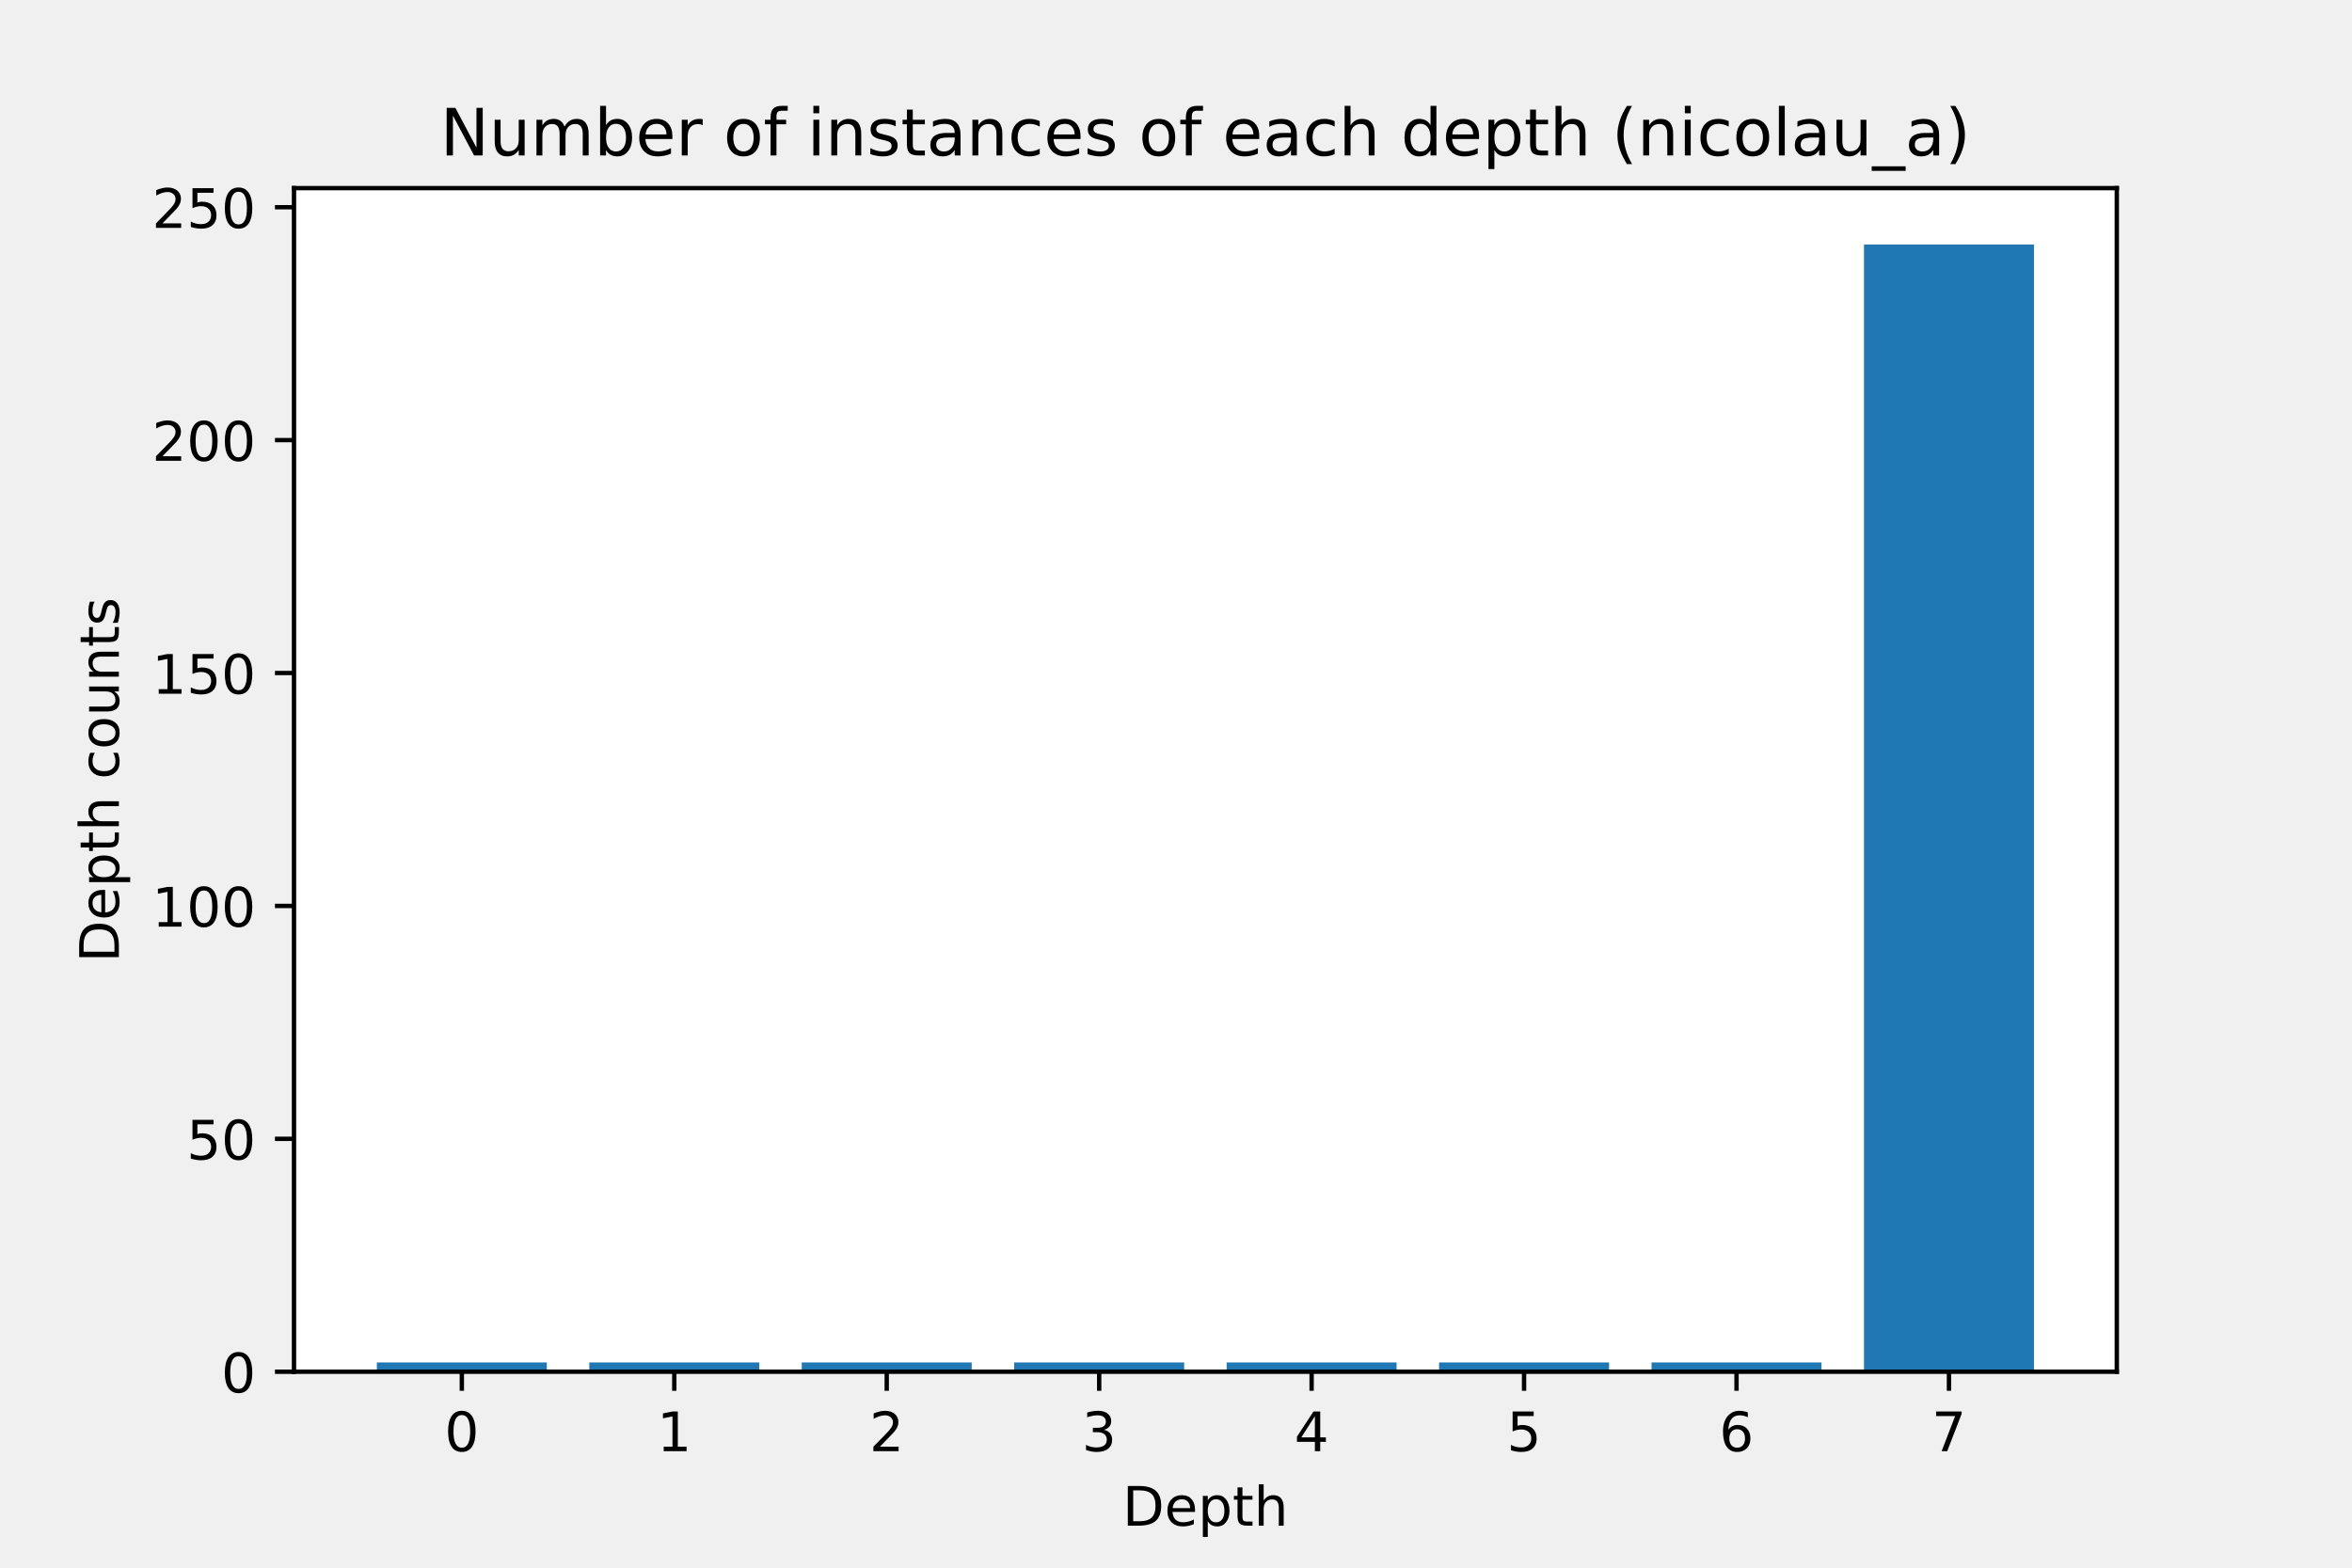
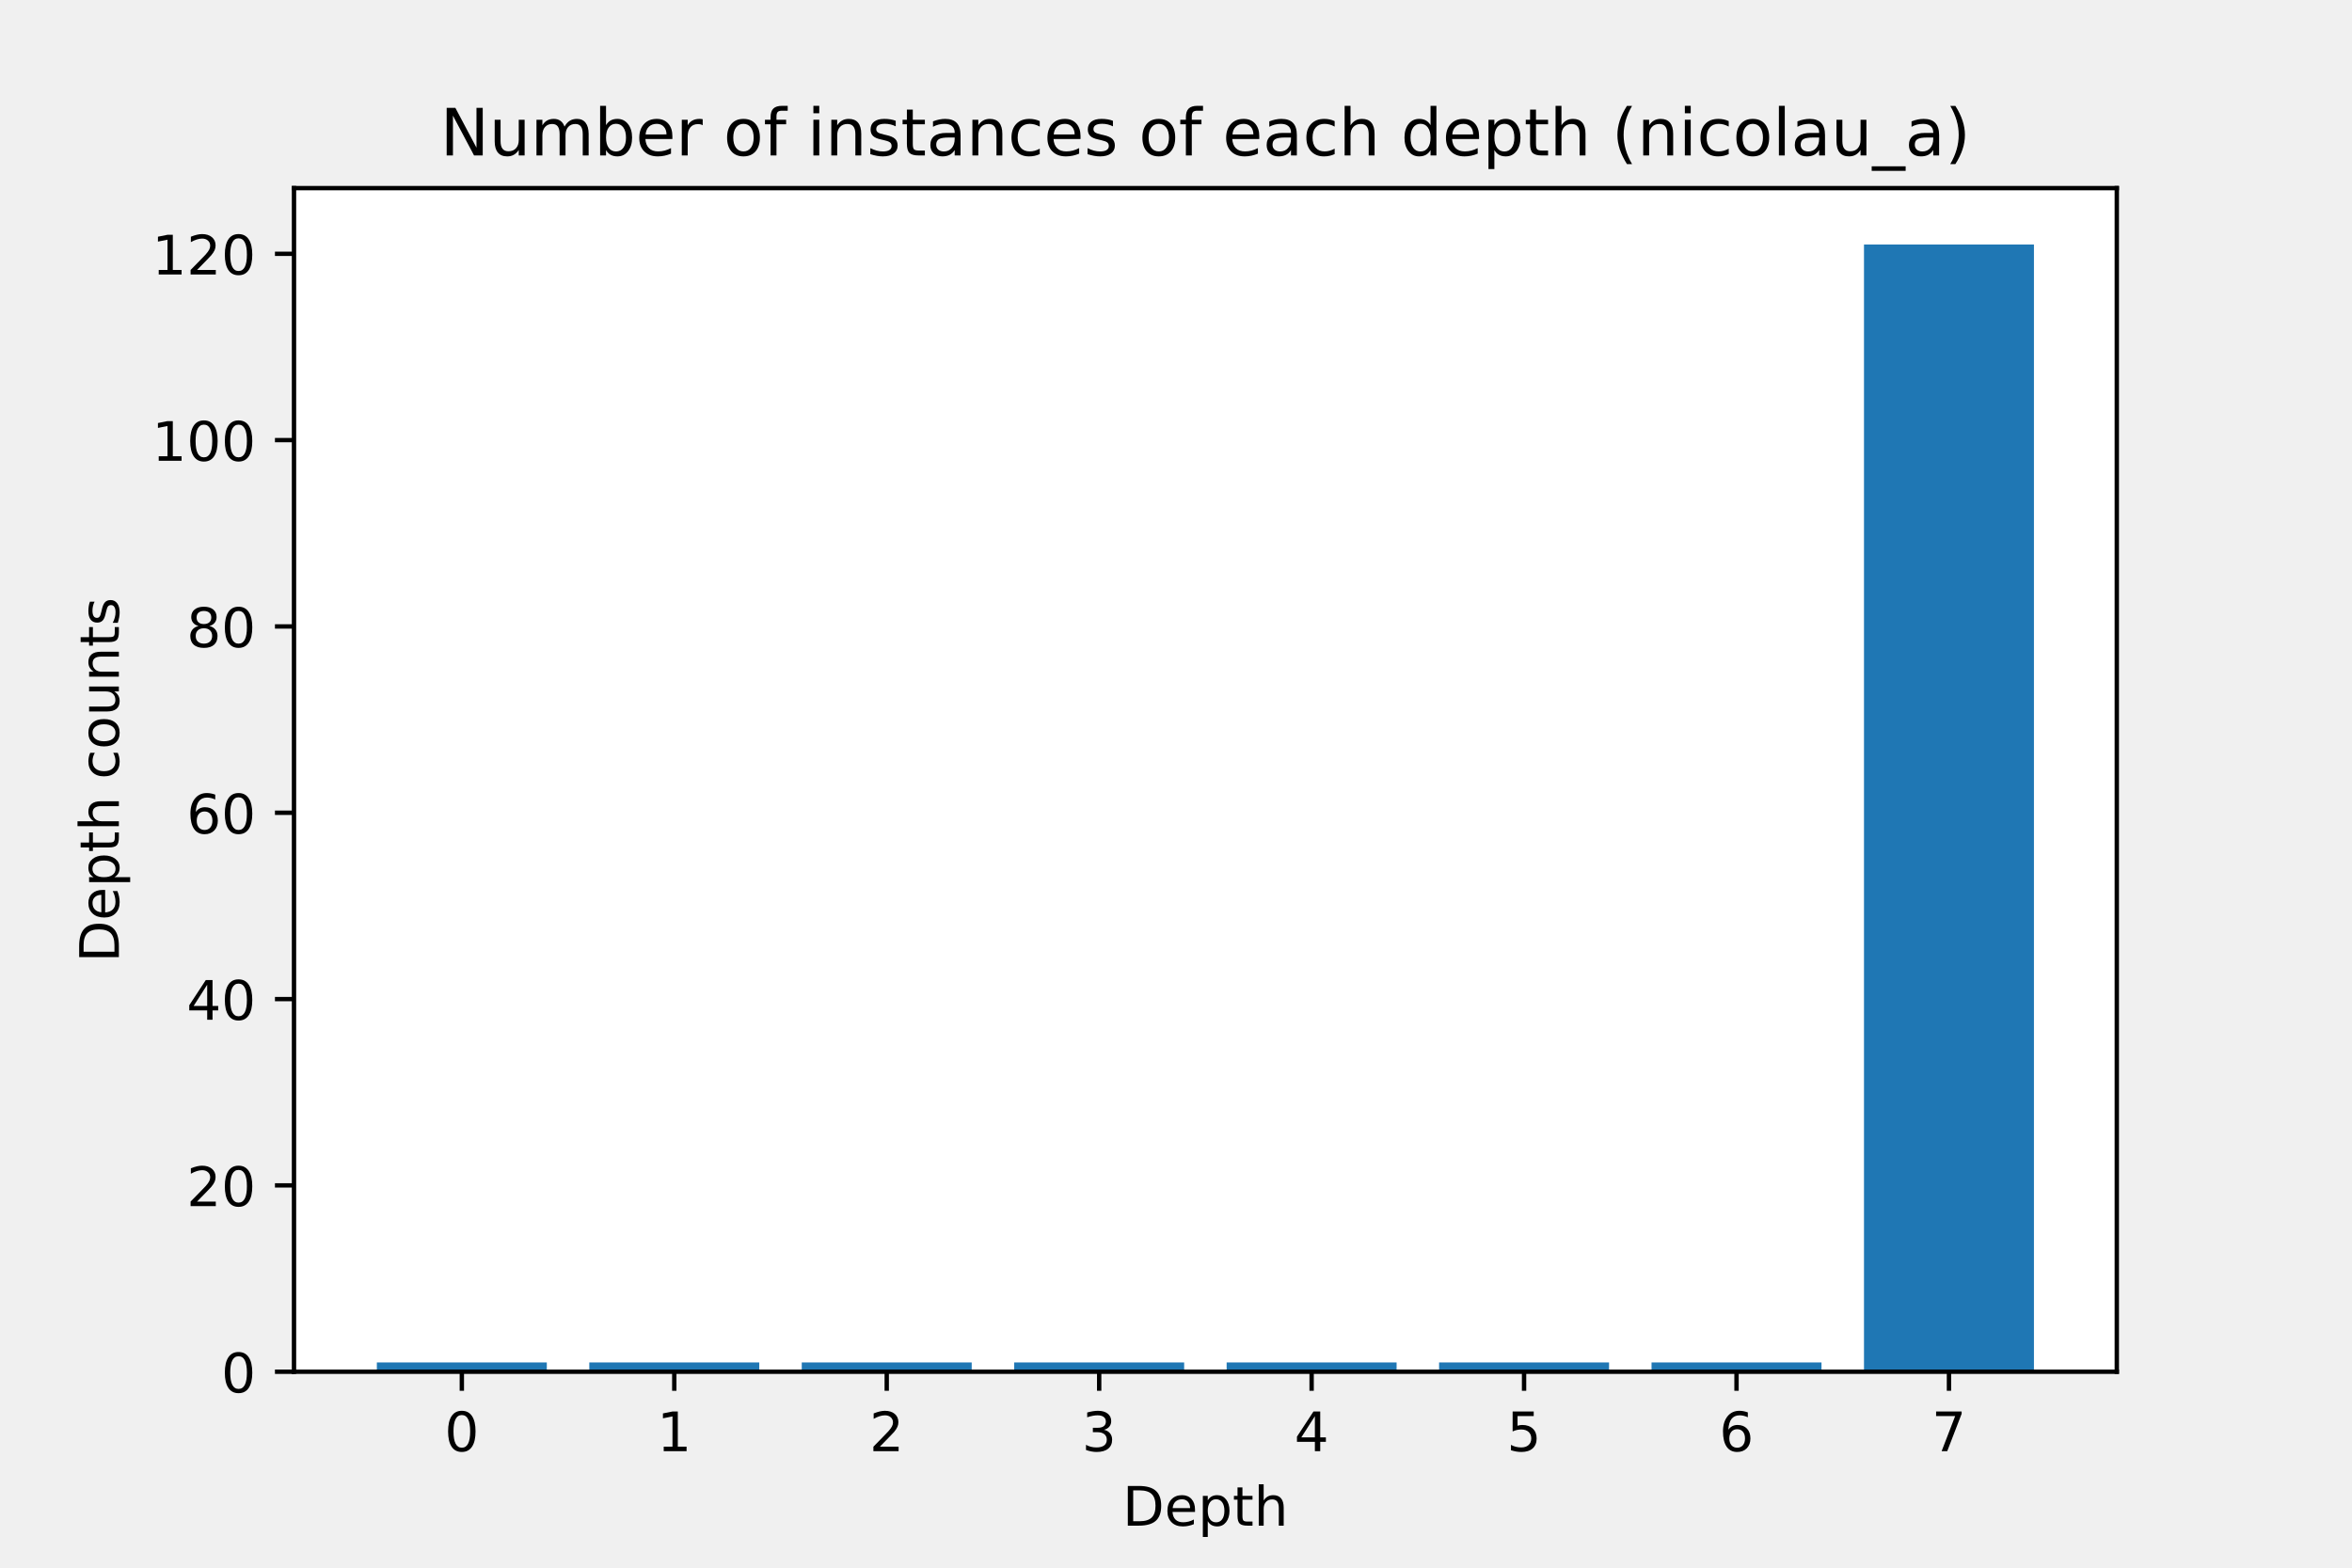
<svg xmlns="http://www.w3.org/2000/svg" xmlns:xlink="http://www.w3.org/1999/xlink" width="432pt" height="288pt" viewBox="0 0 432 288" version="1.1">
  <defs>
    <style type="text/css">*{stroke-linejoin: round; stroke-linecap: butt}</style>
  </defs>
  <g id="figure_1">
    <g id="patch_1">
      <path d="M 0 288  L 432 288  L 432 0  L 0 0  L 0 288  z " style="fill: none" />
    </g>
    <g id="axes_1">
      <g id="patch_2">
        <path d="M 54 252  L 388.8 252  L 388.8 34.56  L 54 34.56  z " style="fill: #ffffff" />
      </g>
      <g id="patch_3">
-         <path d="M 69.218 252  L 100.435 252  L 100.435 250.289  L 69.218 250.289  z " clip-path="url(#p48574f4ab4)" style="fill: #1f77b4" />
+         <path d="M 69.218 252  L 100.435 252  L 100.435 250.289  L 69.218 250.289  z " clip-path="url(#p448097184e)" style="fill: #1f77b4" />
      </g>
      <g id="patch_4">
-         <path d="M 108.239 252  L 139.456 252  L 139.456 250.289  L 108.239 250.289  z " clip-path="url(#p48574f4ab4)" style="fill: #1f77b4" />
+         <path d="M 108.239 252  L 139.456 252  L 139.456 250.289  L 108.239 250.289  z " clip-path="url(#p448097184e)" style="fill: #1f77b4" />
      </g>
      <g id="patch_5">
-         <path d="M 147.26 252  L 178.477 252  L 178.477 250.289  L 147.26 250.289  z " clip-path="url(#p48574f4ab4)" style="fill: #1f77b4" />
+         <path d="M 147.26 252  L 178.477 252  L 178.477 250.289  L 147.26 250.289  z " clip-path="url(#p448097184e)" style="fill: #1f77b4" />
      </g>
      <g id="patch_6">
-         <path d="M 186.281 252  L 217.498 252  L 217.498 250.289  L 186.281 250.289  z " clip-path="url(#p48574f4ab4)" style="fill: #1f77b4" />
+         <path d="M 186.281 252  L 217.498 252  L 217.498 250.289  L 186.281 250.289  z " clip-path="url(#p448097184e)" style="fill: #1f77b4" />
      </g>
      <g id="patch_7">
-         <path d="M 225.302 252  L 256.519 252  L 256.519 250.289  L 225.302 250.289  z " clip-path="url(#p48574f4ab4)" style="fill: #1f77b4" />
+         <path d="M 225.302 252  L 256.519 252  L 256.519 250.289  L 225.302 250.289  z " clip-path="url(#p448097184e)" style="fill: #1f77b4" />
      </g>
      <g id="patch_8">
-         <path d="M 264.323 252  L 295.54 252  L 295.54 250.289  L 264.323 250.289  z " clip-path="url(#p48574f4ab4)" style="fill: #1f77b4" />
+         <path d="M 264.323 252  L 295.54 252  L 295.54 250.289  L 264.323 250.289  z " clip-path="url(#p448097184e)" style="fill: #1f77b4" />
      </g>
      <g id="patch_9">
-         <path d="M 303.344 252  L 334.561 252  L 334.561 250.289  L 303.344 250.289  z " clip-path="url(#p48574f4ab4)" style="fill: #1f77b4" />
+         <path d="M 303.344 252  L 334.561 252  L 334.561 250.289  L 303.344 250.289  z " clip-path="url(#p448097184e)" style="fill: #1f77b4" />
      </g>
      <g id="patch_10">
-         <path d="M 342.365 252  L 373.582 252  L 373.582 44.914  L 342.365 44.914  z " clip-path="url(#p48574f4ab4)" style="fill: #1f77b4" />
+         <path d="M 342.365 252  L 373.582 252  L 373.582 44.914  L 342.365 44.914  z " clip-path="url(#p448097184e)" style="fill: #1f77b4" />
      </g>
      <g id="matplotlib.axis_1">
        <g id="xtick_1">
          <g id="line2d_1">
            <defs>
-               <path id="m9c61775663" d="M 0 0  L 0 3.5  " style="stroke: #000000; stroke-width: 0.8" />
+               <path id="m1e32360a97" d="M 0 0  L 0 3.5  " style="stroke: #000000; stroke-width: 0.8" />
            </defs>
            <g>
-               <use xlink:href="#m9c61775663" x="84.827" y="252" style="stroke: #000000; stroke-width: 0.8" />
+               <use xlink:href="#m1e32360a97" x="84.827" y="252" style="stroke: #000000; stroke-width: 0.8" />
            </g>
          </g>
          <g id="text_1">
            <g transform="translate(81.64532 266.5984)scale(0.1 -0.1)">
              <defs>
                <path id="DejaVuSans-30" d="M 2034 4250  Q 1547 4250 1301 3770  Q 1056 3291 1056 2328  Q 1056 1369 1301 889  Q 1547 409 2034 409  Q 2525 409 2770 889  Q 3016 1369 3016 2328  Q 3016 3291 2770 3770  Q 2525 4250 2034 4250  z M 2034 4750  Q 2819 4750 3233 4129  Q 3647 3509 3647 2328  Q 3647 1150 3233 529  Q 2819 -91 2034 -91  Q 1250 -91 836 529  Q 422 1150 422 2328  Q 422 3509 836 4129  Q 1250 4750 2034 4750  z " transform="scale(0.015625)" />
              </defs>
              <use xlink:href="#DejaVuSans-30" />
            </g>
          </g>
        </g>
        <g id="xtick_2">
          <g id="line2d_2">
            <g>
-               <use xlink:href="#m9c61775663" x="123.848" y="252" style="stroke: #000000; stroke-width: 0.8" />
+               <use xlink:href="#m1e32360a97" x="123.848" y="252" style="stroke: #000000; stroke-width: 0.8" />
            </g>
          </g>
          <g id="text_2">
            <g transform="translate(120.6663 266.5984)scale(0.1 -0.1)">
              <defs>
                <path id="DejaVuSans-31" d="M 794 531  L 1825 531  L 1825 4091  L 703 3866  L 703 4441  L 1819 4666  L 2450 4666  L 2450 531  L 3481 531  L 3481 0  L 794 0  L 794 531  z " transform="scale(0.015625)" />
              </defs>
              <use xlink:href="#DejaVuSans-31" />
            </g>
          </g>
        </g>
        <g id="xtick_3">
          <g id="line2d_3">
            <g>
-               <use xlink:href="#m9c61775663" x="162.869" y="252" style="stroke: #000000; stroke-width: 0.8" />
+               <use xlink:href="#m1e32360a97" x="162.869" y="252" style="stroke: #000000; stroke-width: 0.8" />
            </g>
          </g>
          <g id="text_3">
            <g transform="translate(159.6873 266.5984)scale(0.1 -0.1)">
              <defs>
                <path id="DejaVuSans-32" d="M 1228 531  L 3431 531  L 3431 0  L 469 0  L 469 531  Q 828 903 1448 1529  Q 2069 2156 2228 2338  Q 2531 2678 2651 2914  Q 2772 3150 2772 3378  Q 2772 3750 2511 3984  Q 2250 4219 1831 4219  Q 1534 4219 1204 4116  Q 875 4013 500 3803  L 500 4441  Q 881 4594 1212 4672  Q 1544 4750 1819 4750  Q 2544 4750 2975 4387  Q 3406 4025 3406 3419  Q 3406 3131 3298 2873  Q 3191 2616 2906 2266  Q 2828 2175 2409 1742  Q 1991 1309 1228 531  z " transform="scale(0.015625)" />
              </defs>
              <use xlink:href="#DejaVuSans-32" />
            </g>
          </g>
        </g>
        <g id="xtick_4">
          <g id="line2d_4">
            <g>
-               <use xlink:href="#m9c61775663" x="201.89" y="252" style="stroke: #000000; stroke-width: 0.8" />
+               <use xlink:href="#m1e32360a97" x="201.89" y="252" style="stroke: #000000; stroke-width: 0.8" />
            </g>
          </g>
          <g id="text_4">
            <g transform="translate(198.7083 266.5984)scale(0.1 -0.1)">
              <defs>
                <path id="DejaVuSans-33" d="M 2597 2516  Q 3050 2419 3304 2112  Q 3559 1806 3559 1356  Q 3559 666 3084 287  Q 2609 -91 1734 -91  Q 1441 -91 1130 -33  Q 819 25 488 141  L 488 750  Q 750 597 1062 519  Q 1375 441 1716 441  Q 2309 441 2620 675  Q 2931 909 2931 1356  Q 2931 1769 2642 2001  Q 2353 2234 1838 2234  L 1294 2234  L 1294 2753  L 1863 2753  Q 2328 2753 2575 2939  Q 2822 3125 2822 3475  Q 2822 3834 2567 4026  Q 2313 4219 1838 4219  Q 1578 4219 1281 4162  Q 984 4106 628 3988  L 628 4550  Q 988 4650 1302 4700  Q 1616 4750 1894 4750  Q 2613 4750 3031 4423  Q 3450 4097 3450 3541  Q 3450 3153 3228 2886  Q 3006 2619 2597 2516  z " transform="scale(0.015625)" />
              </defs>
              <use xlink:href="#DejaVuSans-33" />
            </g>
          </g>
        </g>
        <g id="xtick_5">
          <g id="line2d_5">
            <g>
-               <use xlink:href="#m9c61775663" x="240.91" y="252" style="stroke: #000000; stroke-width: 0.8" />
+               <use xlink:href="#m1e32360a97" x="240.91" y="252" style="stroke: #000000; stroke-width: 0.8" />
            </g>
          </g>
          <g id="text_5">
            <g transform="translate(237.7292 266.5984)scale(0.1 -0.1)">
              <defs>
                <path id="DejaVuSans-34" d="M 2419 4116  L 825 1625  L 2419 1625  L 2419 4116  z M 2253 4666  L 3047 4666  L 3047 1625  L 3713 1625  L 3713 1100  L 3047 1100  L 3047 0  L 2419 0  L 2419 1100  L 313 1100  L 313 1709  L 2253 4666  z " transform="scale(0.015625)" />
              </defs>
              <use xlink:href="#DejaVuSans-34" />
            </g>
          </g>
        </g>
        <g id="xtick_6">
          <g id="line2d_6">
            <g>
-               <use xlink:href="#m9c61775663" x="279.931" y="252" style="stroke: #000000; stroke-width: 0.8" />
+               <use xlink:href="#m1e32360a97" x="279.931" y="252" style="stroke: #000000; stroke-width: 0.8" />
            </g>
          </g>
          <g id="text_6">
            <g transform="translate(276.7502 266.5984)scale(0.1 -0.1)">
              <defs>
                <path id="DejaVuSans-35" d="M 691 4666  L 3169 4666  L 3169 4134  L 1269 4134  L 1269 2991  Q 1406 3038 1543 3061  Q 1681 3084 1819 3084  Q 2600 3084 3056 2656  Q 3513 2228 3513 1497  Q 3513 744 3044 326  Q 2575 -91 1722 -91  Q 1428 -91 1123 -41  Q 819 9 494 109  L 494 744  Q 775 591 1075 516  Q 1375 441 1709 441  Q 2250 441 2565 725  Q 2881 1009 2881 1497  Q 2881 1984 2565 2268  Q 2250 2553 1709 2553  Q 1456 2553 1204 2497  Q 953 2441 691 2322  L 691 4666  z " transform="scale(0.015625)" />
              </defs>
              <use xlink:href="#DejaVuSans-35" />
            </g>
          </g>
        </g>
        <g id="xtick_7">
          <g id="line2d_7">
            <g>
-               <use xlink:href="#m9c61775663" x="318.952" y="252" style="stroke: #000000; stroke-width: 0.8" />
+               <use xlink:href="#m1e32360a97" x="318.952" y="252" style="stroke: #000000; stroke-width: 0.8" />
            </g>
          </g>
          <g id="text_7">
            <g transform="translate(315.7712 266.5984)scale(0.1 -0.1)">
              <defs>
                <path id="DejaVuSans-36" d="M 2113 2584  Q 1688 2584 1439 2293  Q 1191 2003 1191 1497  Q 1191 994 1439 701  Q 1688 409 2113 409  Q 2538 409 2786 701  Q 3034 994 3034 1497  Q 3034 2003 2786 2293  Q 2538 2584 2113 2584  z M 3366 4563  L 3366 3988  Q 3128 4100 2886 4159  Q 2644 4219 2406 4219  Q 1781 4219 1451 3797  Q 1122 3375 1075 2522  Q 1259 2794 1537 2939  Q 1816 3084 2150 3084  Q 2853 3084 3261 2657  Q 3669 2231 3669 1497  Q 3669 778 3244 343  Q 2819 -91 2113 -91  Q 1303 -91 875 529  Q 447 1150 447 2328  Q 447 3434 972 4092  Q 1497 4750 2381 4750  Q 2619 4750 2861 4703  Q 3103 4656 3366 4563  z " transform="scale(0.015625)" />
              </defs>
              <use xlink:href="#DejaVuSans-36" />
            </g>
          </g>
        </g>
        <g id="xtick_8">
          <g id="line2d_8">
            <g>
-               <use xlink:href="#m9c61775663" x="357.973" y="252" style="stroke: #000000; stroke-width: 0.8" />
+               <use xlink:href="#m1e32360a97" x="357.973" y="252" style="stroke: #000000; stroke-width: 0.8" />
            </g>
          </g>
          <g id="text_8">
            <g transform="translate(354.7922 266.5984)scale(0.1 -0.1)">
              <defs>
                <path id="DejaVuSans-37" d="M 525 4666  L 3525 4666  L 3525 4397  L 1831 0  L 1172 0  L 2766 4134  L 525 4134  L 525 4666  z " transform="scale(0.015625)" />
              </defs>
              <use xlink:href="#DejaVuSans-37" />
            </g>
          </g>
        </g>
        <g id="text_9">
          <g transform="translate(206.1703 280.2766)scale(0.1 -0.1)">
            <defs>
              <path id="DejaVuSans-44" d="M 1259 4147  L 1259 519  L 2022 519  Q 2988 519 3436 956  Q 3884 1394 3884 2338  Q 3884 3275 3436 3711  Q 2988 4147 2022 4147  L 1259 4147  z M 628 4666  L 1925 4666  Q 3281 4666 3915 4102  Q 4550 3538 4550 2338  Q 4550 1131 3912 565  Q 3275 0 1925 0  L 628 0  L 628 4666  z " transform="scale(0.015625)" />
              <path id="DejaVuSans-65" d="M 3597 1894  L 3597 1613  L 953 1613  Q 991 1019 1311 708  Q 1631 397 2203 397  Q 2534 397 2845 478  Q 3156 559 3463 722  L 3463 178  Q 3153 47 2828 -22  Q 2503 -91 2169 -91  Q 1331 -91 842 396  Q 353 884 353 1716  Q 353 2575 817 3079  Q 1281 3584 2069 3584  Q 2775 3584 3186 3129  Q 3597 2675 3597 1894  z M 3022 2063  Q 3016 2534 2758 2815  Q 2500 3097 2075 3097  Q 1594 3097 1305 2825  Q 1016 2553 972 2059  L 3022 2063  z " transform="scale(0.015625)" />
              <path id="DejaVuSans-70" d="M 1159 525  L 1159 -1331  L 581 -1331  L 581 3500  L 1159 3500  L 1159 2969  Q 1341 3281 1617 3432  Q 1894 3584 2278 3584  Q 2916 3584 3314 3078  Q 3713 2572 3713 1747  Q 3713 922 3314 415  Q 2916 -91 2278 -91  Q 1894 -91 1617 61  Q 1341 213 1159 525  z M 3116 1747  Q 3116 2381 2855 2742  Q 2594 3103 2138 3103  Q 1681 3103 1420 2742  Q 1159 2381 1159 1747  Q 1159 1113 1420 752  Q 1681 391 2138 391  Q 2594 391 2855 752  Q 3116 1113 3116 1747  z " transform="scale(0.015625)" />
              <path id="DejaVuSans-74" d="M 1172 4494  L 1172 3500  L 2356 3500  L 2356 3053  L 1172 3053  L 1172 1153  Q 1172 725 1289 603  Q 1406 481 1766 481  L 2356 481  L 2356 0  L 1766 0  Q 1100 0 847 248  Q 594 497 594 1153  L 594 3053  L 172 3053  L 172 3500  L 594 3500  L 594 4494  L 1172 4494  z " transform="scale(0.015625)" />
              <path id="DejaVuSans-68" d="M 3513 2113  L 3513 0  L 2938 0  L 2938 2094  Q 2938 2591 2744 2837  Q 2550 3084 2163 3084  Q 1697 3084 1428 2787  Q 1159 2491 1159 1978  L 1159 0  L 581 0  L 581 4863  L 1159 4863  L 1159 2956  Q 1366 3272 1645 3428  Q 1925 3584 2291 3584  Q 2894 3584 3203 3211  Q 3513 2838 3513 2113  z " transform="scale(0.015625)" />
            </defs>
            <use xlink:href="#DejaVuSans-44" />
            <use xlink:href="#DejaVuSans-65" x="77.002" />
            <use xlink:href="#DejaVuSans-70" x="138.525" />
            <use xlink:href="#DejaVuSans-74" x="202.002" />
            <use xlink:href="#DejaVuSans-68" x="241.211" />
          </g>
        </g>
      </g>
      <g id="matplotlib.axis_2">
        <g id="ytick_1">
          <g id="line2d_9">
            <defs>
-               <path id="m3d43ec3864" d="M 0 0  L -3.5 0  " style="stroke: #000000; stroke-width: 0.8" />
+               <path id="m6cc924edc2" d="M 0 0  L -3.5 0  " style="stroke: #000000; stroke-width: 0.8" />
            </defs>
            <g>
-               <use xlink:href="#m3d43ec3864" x="54" y="252" style="stroke: #000000; stroke-width: 0.8" />
+               <use xlink:href="#m6cc924edc2" x="54" y="252" style="stroke: #000000; stroke-width: 0.8" />
            </g>
          </g>
          <g id="text_10">
            <g transform="translate(40.6375 255.7992)scale(0.1 -0.1)">
              <use xlink:href="#DejaVuSans-30" />
            </g>
          </g>
        </g>
        <g id="ytick_2">
          <g id="line2d_10">
            <g>
-               <use xlink:href="#m3d43ec3864" x="54" y="209.214" style="stroke: #000000; stroke-width: 0.8" />
+               <use xlink:href="#m6cc924edc2" x="54" y="217.771" style="stroke: #000000; stroke-width: 0.8" />
            </g>
          </g>
          <g id="text_11">
-             <g transform="translate(34.275 213.0129)scale(0.1 -0.1)">
-               <use xlink:href="#DejaVuSans-35" />
+             <g transform="translate(34.275 221.5702)scale(0.1 -0.1)">
+               <use xlink:href="#DejaVuSans-32" />
              <use xlink:href="#DejaVuSans-30" x="63.623" />
            </g>
          </g>
        </g>
        <g id="ytick_3">
          <g id="line2d_11">
            <g>
-               <use xlink:href="#m3d43ec3864" x="54" y="166.427" style="stroke: #000000; stroke-width: 0.8" />
+               <use xlink:href="#m6cc924edc2" x="54" y="183.542" style="stroke: #000000; stroke-width: 0.8" />
            </g>
          </g>
          <g id="text_12">
-             <g transform="translate(27.9125 170.2266)scale(0.1 -0.1)">
-               <use xlink:href="#DejaVuSans-31" />
-               <use xlink:href="#DejaVuSans-30" x="63.623" />
-               <use xlink:href="#DejaVuSans-30" x="127.246" />
+             <g transform="translate(34.275 187.3411)scale(0.1 -0.1)">
+               <use xlink:href="#DejaVuSans-34" />
+               <use xlink:href="#DejaVuSans-30" x="63.623" />
            </g>
          </g>
        </g>
        <g id="ytick_4">
          <g id="line2d_12">
            <g>
-               <use xlink:href="#m3d43ec3864" x="54" y="123.641" style="stroke: #000000; stroke-width: 0.8" />
+               <use xlink:href="#m6cc924edc2" x="54" y="149.313" style="stroke: #000000; stroke-width: 0.8" />
            </g>
          </g>
          <g id="text_13">
-             <g transform="translate(27.9125 127.4403)scale(0.1 -0.1)">
-               <use xlink:href="#DejaVuSans-31" />
-               <use xlink:href="#DejaVuSans-35" x="63.623" />
-               <use xlink:href="#DejaVuSans-30" x="127.246" />
+             <g transform="translate(34.275 153.1121)scale(0.1 -0.1)">
+               <use xlink:href="#DejaVuSans-36" />
+               <use xlink:href="#DejaVuSans-30" x="63.623" />
            </g>
          </g>
        </g>
        <g id="ytick_5">
          <g id="line2d_13">
            <g>
-               <use xlink:href="#m3d43ec3864" x="54" y="80.855" style="stroke: #000000; stroke-width: 0.8" />
+               <use xlink:href="#m6cc924edc2" x="54" y="115.084" style="stroke: #000000; stroke-width: 0.8" />
            </g>
          </g>
          <g id="text_14">
-             <g transform="translate(27.9125 84.654)scale(0.1 -0.1)">
-               <use xlink:href="#DejaVuSans-32" />
-               <use xlink:href="#DejaVuSans-30" x="63.623" />
-               <use xlink:href="#DejaVuSans-30" x="127.246" />
+             <g transform="translate(34.275 118.883)scale(0.1 -0.1)">
+               <defs>
+                 <path id="DejaVuSans-38" d="M 2034 2216  Q 1584 2216 1326 1975  Q 1069 1734 1069 1313  Q 1069 891 1326 650  Q 1584 409 2034 409  Q 2484 409 2743 651  Q 3003 894 3003 1313  Q 3003 1734 2745 1975  Q 2488 2216 2034 2216  z M 1403 2484  Q 997 2584 770 2862  Q 544 3141 544 3541  Q 544 4100 942 4425  Q 1341 4750 2034 4750  Q 2731 4750 3128 4425  Q 3525 4100 3525 3541  Q 3525 3141 3298 2862  Q 3072 2584 2669 2484  Q 3125 2378 3379 2068  Q 3634 1759 3634 1313  Q 3634 634 3220 271  Q 2806 -91 2034 -91  Q 1263 -91 848 271  Q 434 634 434 1313  Q 434 1759 690 2068  Q 947 2378 1403 2484  z M 1172 3481  Q 1172 3119 1398 2916  Q 1625 2713 2034 2713  Q 2441 2713 2670 2916  Q 2900 3119 2900 3481  Q 2900 3844 2670 4047  Q 2441 4250 2034 4250  Q 1625 4250 1398 4047  Q 1172 3844 1172 3481  z " transform="scale(0.015625)" />
+               </defs>
+               <use xlink:href="#DejaVuSans-38" />
+               <use xlink:href="#DejaVuSans-30" x="63.623" />
            </g>
          </g>
        </g>
        <g id="ytick_6">
          <g id="line2d_14">
            <g>
-               <use xlink:href="#m3d43ec3864" x="54" y="38.068" style="stroke: #000000; stroke-width: 0.8" />
+               <use xlink:href="#m6cc924edc2" x="54" y="80.855" style="stroke: #000000; stroke-width: 0.8" />
            </g>
          </g>
          <g id="text_15">
-             <g transform="translate(27.9125 41.8677)scale(0.1 -0.1)">
-               <use xlink:href="#DejaVuSans-32" />
-               <use xlink:href="#DejaVuSans-35" x="63.623" />
+             <g transform="translate(27.9125 84.654)scale(0.1 -0.1)">
+               <use xlink:href="#DejaVuSans-31" />
+               <use xlink:href="#DejaVuSans-30" x="63.623" />
              <use xlink:href="#DejaVuSans-30" x="127.246" />
            </g>
          </g>
        </g>
-         <g id="text_16">
+         <g id="ytick_7">
+           <g id="line2d_15">
+             <g>
+               <use xlink:href="#m6cc924edc2" x="54" y="46.626" style="stroke: #000000; stroke-width: 0.8" />
+             </g>
+           </g>
+           <g id="text_16">
+             <g transform="translate(27.9125 50.42496)scale(0.1 -0.1)">
+               <use xlink:href="#DejaVuSans-31" />
+               <use xlink:href="#DejaVuSans-32" x="63.623" />
+               <use xlink:href="#DejaVuSans-30" x="127.246" />
+             </g>
+           </g>
+         </g>
+         <g id="text_17">
          <g transform="translate(21.83281 176.8097)rotate(-90)scale(0.1 -0.1)">
            <defs>
              <path id="DejaVuSans-20" transform="scale(0.015625)" />
              <path id="DejaVuSans-63" d="M 3122 3366  L 3122 2828  Q 2878 2963 2633 3030  Q 2388 3097 2138 3097  Q 1578 3097 1268 2742  Q 959 2388 959 1747  Q 959 1106 1268 751  Q 1578 397 2138 397  Q 2388 397 2633 464  Q 2878 531 3122 666  L 3122 134  Q 2881 22 2623 -34  Q 2366 -91 2075 -91  Q 1284 -91 818 406  Q 353 903 353 1747  Q 353 2603 823 3093  Q 1294 3584 2113 3584  Q 2378 3584 2631 3529  Q 2884 3475 3122 3366  z " transform="scale(0.015625)" />
              <path id="DejaVuSans-6f" d="M 1959 3097  Q 1497 3097 1228 2736  Q 959 2375 959 1747  Q 959 1119 1226 758  Q 1494 397 1959 397  Q 2419 397 2687 759  Q 2956 1122 2956 1747  Q 2956 2369 2687 2733  Q 2419 3097 1959 3097  z M 1959 3584  Q 2709 3584 3137 3096  Q 3566 2609 3566 1747  Q 3566 888 3137 398  Q 2709 -91 1959 -91  Q 1206 -91 779 398  Q 353 888 353 1747  Q 353 2609 779 3096  Q 1206 3584 1959 3584  z " transform="scale(0.015625)" />
              <path id="DejaVuSans-75" d="M 544 1381  L 544 3500  L 1119 3500  L 1119 1403  Q 1119 906 1312 657  Q 1506 409 1894 409  Q 2359 409 2629 706  Q 2900 1003 2900 1516  L 2900 3500  L 3475 3500  L 3475 0  L 2900 0  L 2900 538  Q 2691 219 2414 64  Q 2138 -91 1772 -91  Q 1169 -91 856 284  Q 544 659 544 1381  z M 1991 3584  L 1991 3584  z " transform="scale(0.015625)" />
              <path id="DejaVuSans-6e" d="M 3513 2113  L 3513 0  L 2938 0  L 2938 2094  Q 2938 2591 2744 2837  Q 2550 3084 2163 3084  Q 1697 3084 1428 2787  Q 1159 2491 1159 1978  L 1159 0  L 581 0  L 581 3500  L 1159 3500  L 1159 2956  Q 1366 3272 1645 3428  Q 1925 3584 2291 3584  Q 2894 3584 3203 3211  Q 3513 2838 3513 2113  z " transform="scale(0.015625)" />
              <path id="DejaVuSans-73" d="M 2834 3397  L 2834 2853  Q 2591 2978 2328 3040  Q 2066 3103 1784 3103  Q 1356 3103 1142 2972  Q 928 2841 928 2578  Q 928 2378 1081 2264  Q 1234 2150 1697 2047  L 1894 2003  Q 2506 1872 2764 1633  Q 3022 1394 3022 966  Q 3022 478 2636 193  Q 2250 -91 1575 -91  Q 1294 -91 989 -36  Q 684 19 347 128  L 347 722  Q 666 556 975 473  Q 1284 391 1588 391  Q 1994 391 2212 530  Q 2431 669 2431 922  Q 2431 1156 2273 1281  Q 2116 1406 1581 1522  L 1381 1569  Q 847 1681 609 1914  Q 372 2147 372 2553  Q 372 3047 722 3315  Q 1072 3584 1716 3584  Q 2034 3584 2315 3537  Q 2597 3491 2834 3397  z " transform="scale(0.015625)" />
            </defs>
            <use xlink:href="#DejaVuSans-44" />
            <use xlink:href="#DejaVuSans-65" x="77.002" />
            <use xlink:href="#DejaVuSans-70" x="138.525" />
            <use xlink:href="#DejaVuSans-74" x="202.002" />
            <use xlink:href="#DejaVuSans-68" x="241.211" />
            <use xlink:href="#DejaVuSans-20" x="304.59" />
            <use xlink:href="#DejaVuSans-63" x="336.377" />
            <use xlink:href="#DejaVuSans-6f" x="391.357" />
            <use xlink:href="#DejaVuSans-75" x="452.539" />
            <use xlink:href="#DejaVuSans-6e" x="515.918" />
            <use xlink:href="#DejaVuSans-74" x="579.297" />
            <use xlink:href="#DejaVuSans-73" x="618.506" />
          </g>
        </g>
      </g>
      <g id="patch_11">
        <path d="M 54 252  L 54 34.56  " style="fill: none; stroke: #000000; stroke-width: 0.8; stroke-linejoin: miter; stroke-linecap: square" />
      </g>
      <g id="patch_12">
        <path d="M 388.8 252  L 388.8 34.56  " style="fill: none; stroke: #000000; stroke-width: 0.8; stroke-linejoin: miter; stroke-linecap: square" />
      </g>
      <g id="patch_13">
        <path d="M 54 252  L 388.8 252  " style="fill: none; stroke: #000000; stroke-width: 0.8; stroke-linejoin: miter; stroke-linecap: square" />
      </g>
      <g id="patch_14">
        <path d="M 54 34.56  L 388.8 34.56  " style="fill: none; stroke: #000000; stroke-width: 0.8; stroke-linejoin: miter; stroke-linecap: square" />
      </g>
-       <g id="text_17">
+       <g id="text_18">
        <g transform="translate(80.86594 28.56)scale(0.12 -0.12)">
          <defs>
            <path id="DejaVuSans-4e" d="M 628 4666  L 1478 4666  L 3547 763  L 3547 4666  L 4159 4666  L 4159 0  L 3309 0  L 1241 3903  L 1241 0  L 628 0  L 628 4666  z " transform="scale(0.015625)" />
            <path id="DejaVuSans-6d" d="M 3328 2828  Q 3544 3216 3844 3400  Q 4144 3584 4550 3584  Q 5097 3584 5394 3201  Q 5691 2819 5691 2113  L 5691 0  L 5113 0  L 5113 2094  Q 5113 2597 4934 2840  Q 4756 3084 4391 3084  Q 3944 3084 3684 2787  Q 3425 2491 3425 1978  L 3425 0  L 2847 0  L 2847 2094  Q 2847 2600 2669 2842  Q 2491 3084 2119 3084  Q 1678 3084 1418 2786  Q 1159 2488 1159 1978  L 1159 0  L 581 0  L 581 3500  L 1159 3500  L 1159 2956  Q 1356 3278 1631 3431  Q 1906 3584 2284 3584  Q 2666 3584 2933 3390  Q 3200 3197 3328 2828  z " transform="scale(0.015625)" />
            <path id="DejaVuSans-62" d="M 3116 1747  Q 3116 2381 2855 2742  Q 2594 3103 2138 3103  Q 1681 3103 1420 2742  Q 1159 2381 1159 1747  Q 1159 1113 1420 752  Q 1681 391 2138 391  Q 2594 391 2855 752  Q 3116 1113 3116 1747  z M 1159 2969  Q 1341 3281 1617 3432  Q 1894 3584 2278 3584  Q 2916 3584 3314 3078  Q 3713 2572 3713 1747  Q 3713 922 3314 415  Q 2916 -91 2278 -91  Q 1894 -91 1617 61  Q 1341 213 1159 525  L 1159 0  L 581 0  L 581 4863  L 1159 4863  L 1159 2969  z " transform="scale(0.015625)" />
            <path id="DejaVuSans-72" d="M 2631 2963  Q 2534 3019 2420 3045  Q 2306 3072 2169 3072  Q 1681 3072 1420 2755  Q 1159 2438 1159 1844  L 1159 0  L 581 0  L 581 3500  L 1159 3500  L 1159 2956  Q 1341 3275 1631 3429  Q 1922 3584 2338 3584  Q 2397 3584 2469 3576  Q 2541 3569 2628 3553  L 2631 2963  z " transform="scale(0.015625)" />
            <path id="DejaVuSans-66" d="M 2375 4863  L 2375 4384  L 1825 4384  Q 1516 4384 1395 4259  Q 1275 4134 1275 3809  L 1275 3500  L 2222 3500  L 2222 3053  L 1275 3053  L 1275 0  L 697 0  L 697 3053  L 147 3053  L 147 3500  L 697 3500  L 697 3744  Q 697 4328 969 4595  Q 1241 4863 1831 4863  L 2375 4863  z " transform="scale(0.015625)" />
            <path id="DejaVuSans-69" d="M 603 3500  L 1178 3500  L 1178 0  L 603 0  L 603 3500  z M 603 4863  L 1178 4863  L 1178 4134  L 603 4134  L 603 4863  z " transform="scale(0.015625)" />
            <path id="DejaVuSans-61" d="M 2194 1759  Q 1497 1759 1228 1600  Q 959 1441 959 1056  Q 959 750 1161 570  Q 1363 391 1709 391  Q 2188 391 2477 730  Q 2766 1069 2766 1631  L 2766 1759  L 2194 1759  z M 3341 1997  L 3341 0  L 2766 0  L 2766 531  Q 2569 213 2275 61  Q 1981 -91 1556 -91  Q 1019 -91 701 211  Q 384 513 384 1019  Q 384 1609 779 1909  Q 1175 2209 1959 2209  L 2766 2209  L 2766 2266  Q 2766 2663 2505 2880  Q 2244 3097 1772 3097  Q 1472 3097 1187 3025  Q 903 2953 641 2809  L 641 3341  Q 956 3463 1253 3523  Q 1550 3584 1831 3584  Q 2591 3584 2966 3190  Q 3341 2797 3341 1997  z " transform="scale(0.015625)" />
            <path id="DejaVuSans-64" d="M 2906 2969  L 2906 4863  L 3481 4863  L 3481 0  L 2906 0  L 2906 525  Q 2725 213 2448 61  Q 2172 -91 1784 -91  Q 1150 -91 751 415  Q 353 922 353 1747  Q 353 2572 751 3078  Q 1150 3584 1784 3584  Q 2172 3584 2448 3432  Q 2725 3281 2906 2969  z M 947 1747  Q 947 1113 1208 752  Q 1469 391 1925 391  Q 2381 391 2643 752  Q 2906 1113 2906 1747  Q 2906 2381 2643 2742  Q 2381 3103 1925 3103  Q 1469 3103 1208 2742  Q 947 2381 947 1747  z " transform="scale(0.015625)" />
            <path id="DejaVuSans-28" d="M 1984 4856  Q 1566 4138 1362 3434  Q 1159 2731 1159 2009  Q 1159 1288 1364 580  Q 1569 -128 1984 -844  L 1484 -844  Q 1016 -109 783 600  Q 550 1309 550 2009  Q 550 2706 781 3412  Q 1013 4119 1484 4856  L 1984 4856  z " transform="scale(0.015625)" />
            <path id="DejaVuSans-6c" d="M 603 4863  L 1178 4863  L 1178 0  L 603 0  L 603 4863  z " transform="scale(0.015625)" />
            <path id="DejaVuSans-5f" d="M 3263 -1063  L 3263 -1509  L -63 -1509  L -63 -1063  L 3263 -1063  z " transform="scale(0.015625)" />
            <path id="DejaVuSans-29" d="M 513 4856  L 1013 4856  Q 1481 4119 1714 3412  Q 1947 2706 1947 2009  Q 1947 1309 1714 600  Q 1481 -109 1013 -844  L 513 -844  Q 928 -128 1133 580  Q 1338 1288 1338 2009  Q 1338 2731 1133 3434  Q 928 4138 513 4856  z " transform="scale(0.015625)" />
          </defs>
          <use xlink:href="#DejaVuSans-4e" />
          <use xlink:href="#DejaVuSans-75" x="74.805" />
          <use xlink:href="#DejaVuSans-6d" x="138.184" />
          <use xlink:href="#DejaVuSans-62" x="235.596" />
          <use xlink:href="#DejaVuSans-65" x="299.072" />
          <use xlink:href="#DejaVuSans-72" x="360.596" />
          <use xlink:href="#DejaVuSans-20" x="401.709" />
          <use xlink:href="#DejaVuSans-6f" x="433.496" />
          <use xlink:href="#DejaVuSans-66" x="494.678" />
          <use xlink:href="#DejaVuSans-20" x="529.883" />
          <use xlink:href="#DejaVuSans-69" x="561.67" />
          <use xlink:href="#DejaVuSans-6e" x="589.453" />
          <use xlink:href="#DejaVuSans-73" x="652.832" />
          <use xlink:href="#DejaVuSans-74" x="704.932" />
          <use xlink:href="#DejaVuSans-61" x="744.141" />
          <use xlink:href="#DejaVuSans-6e" x="805.42" />
          <use xlink:href="#DejaVuSans-63" x="868.799" />
          <use xlink:href="#DejaVuSans-65" x="923.779" />
          <use xlink:href="#DejaVuSans-73" x="985.303" />
          <use xlink:href="#DejaVuSans-20" x="1037.402" />
          <use xlink:href="#DejaVuSans-6f" x="1069.189" />
          <use xlink:href="#DejaVuSans-66" x="1130.371" />
          <use xlink:href="#DejaVuSans-20" x="1165.576" />
          <use xlink:href="#DejaVuSans-65" x="1197.363" />
          <use xlink:href="#DejaVuSans-61" x="1258.887" />
          <use xlink:href="#DejaVuSans-63" x="1320.166" />
          <use xlink:href="#DejaVuSans-68" x="1375.146" />
          <use xlink:href="#DejaVuSans-20" x="1438.525" />
          <use xlink:href="#DejaVuSans-64" x="1470.312" />
          <use xlink:href="#DejaVuSans-65" x="1533.789" />
          <use xlink:href="#DejaVuSans-70" x="1595.312" />
          <use xlink:href="#DejaVuSans-74" x="1658.789" />
          <use xlink:href="#DejaVuSans-68" x="1697.998" />
          <use xlink:href="#DejaVuSans-20" x="1761.377" />
          <use xlink:href="#DejaVuSans-28" x="1793.164" />
          <use xlink:href="#DejaVuSans-6e" x="1832.178" />
          <use xlink:href="#DejaVuSans-69" x="1895.557" />
          <use xlink:href="#DejaVuSans-63" x="1923.34" />
          <use xlink:href="#DejaVuSans-6f" x="1978.32" />
          <use xlink:href="#DejaVuSans-6c" x="2039.502" />
          <use xlink:href="#DejaVuSans-61" x="2067.285" />
          <use xlink:href="#DejaVuSans-75" x="2128.564" />
          <use xlink:href="#DejaVuSans-5f" x="2191.943" />
          <use xlink:href="#DejaVuSans-61" x="2241.943" />
          <use xlink:href="#DejaVuSans-29" x="2303.223" />
        </g>
      </g>
    </g>
  </g>
  <defs>
-     <clipPath id="p48574f4ab4">
+     <clipPath id="p448097184e">
      <rect x="54" y="34.56" width="334.8" height="217.44" />
    </clipPath>
  </defs>
</svg>
